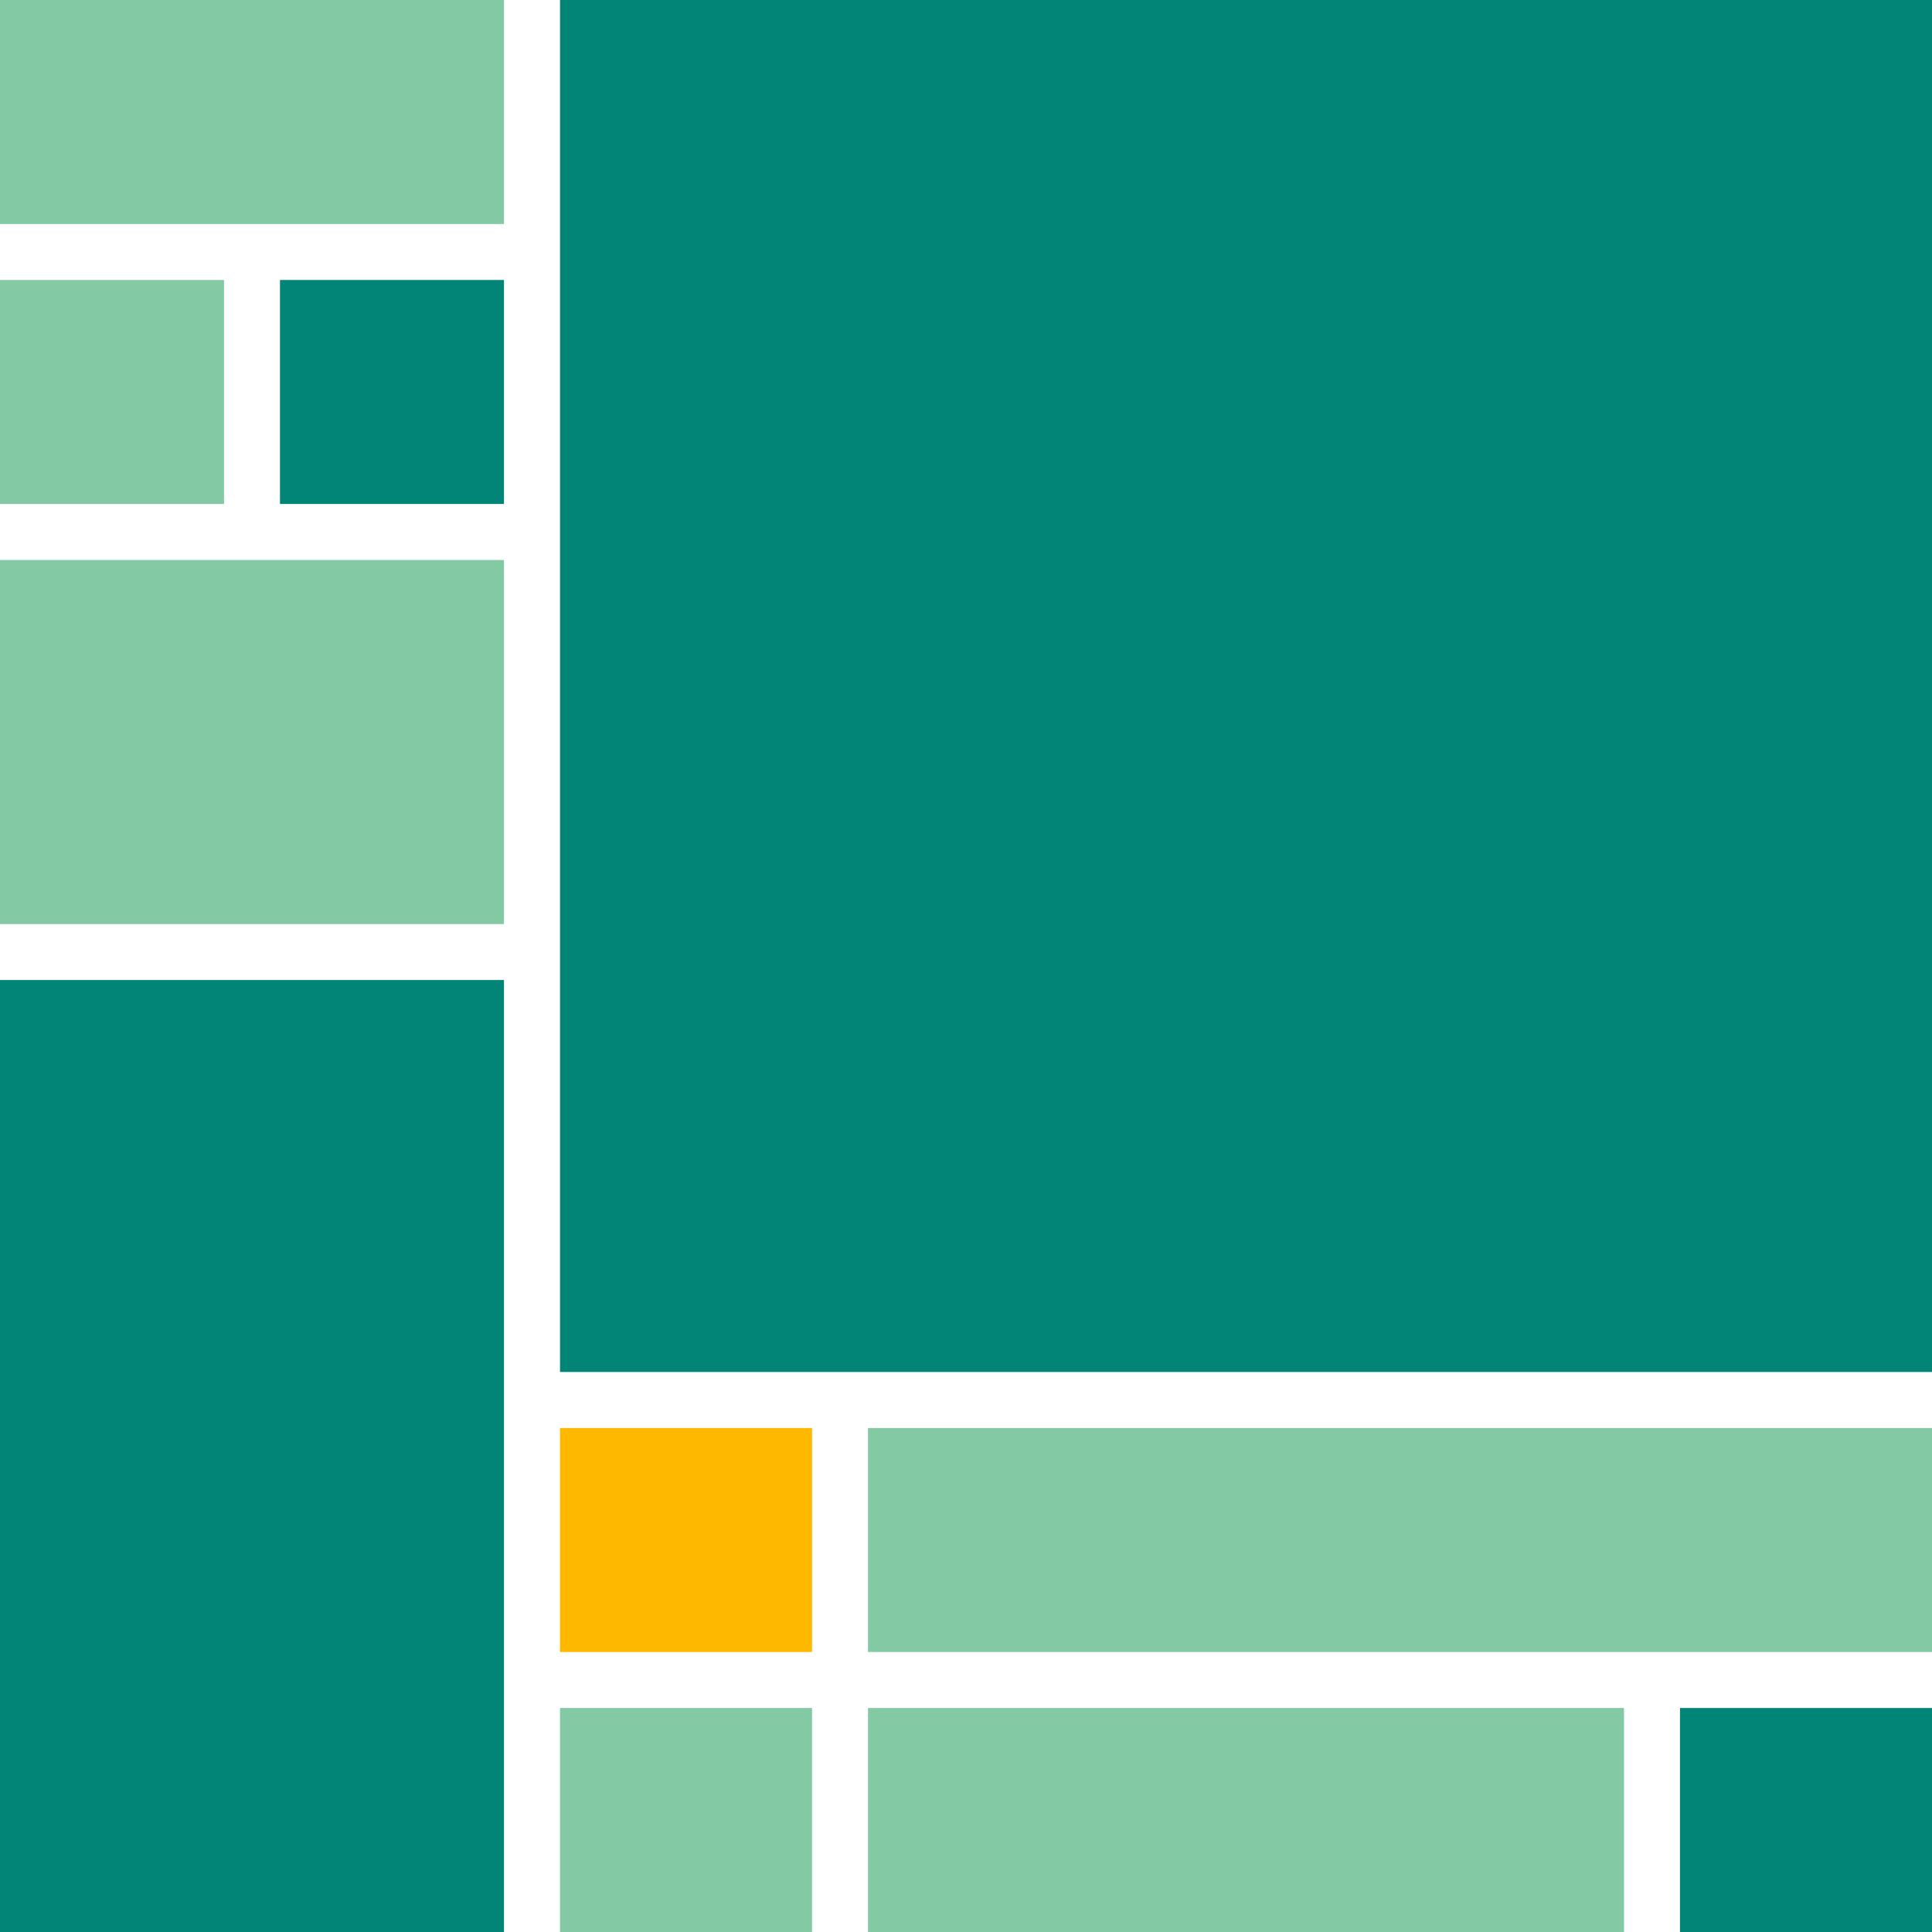
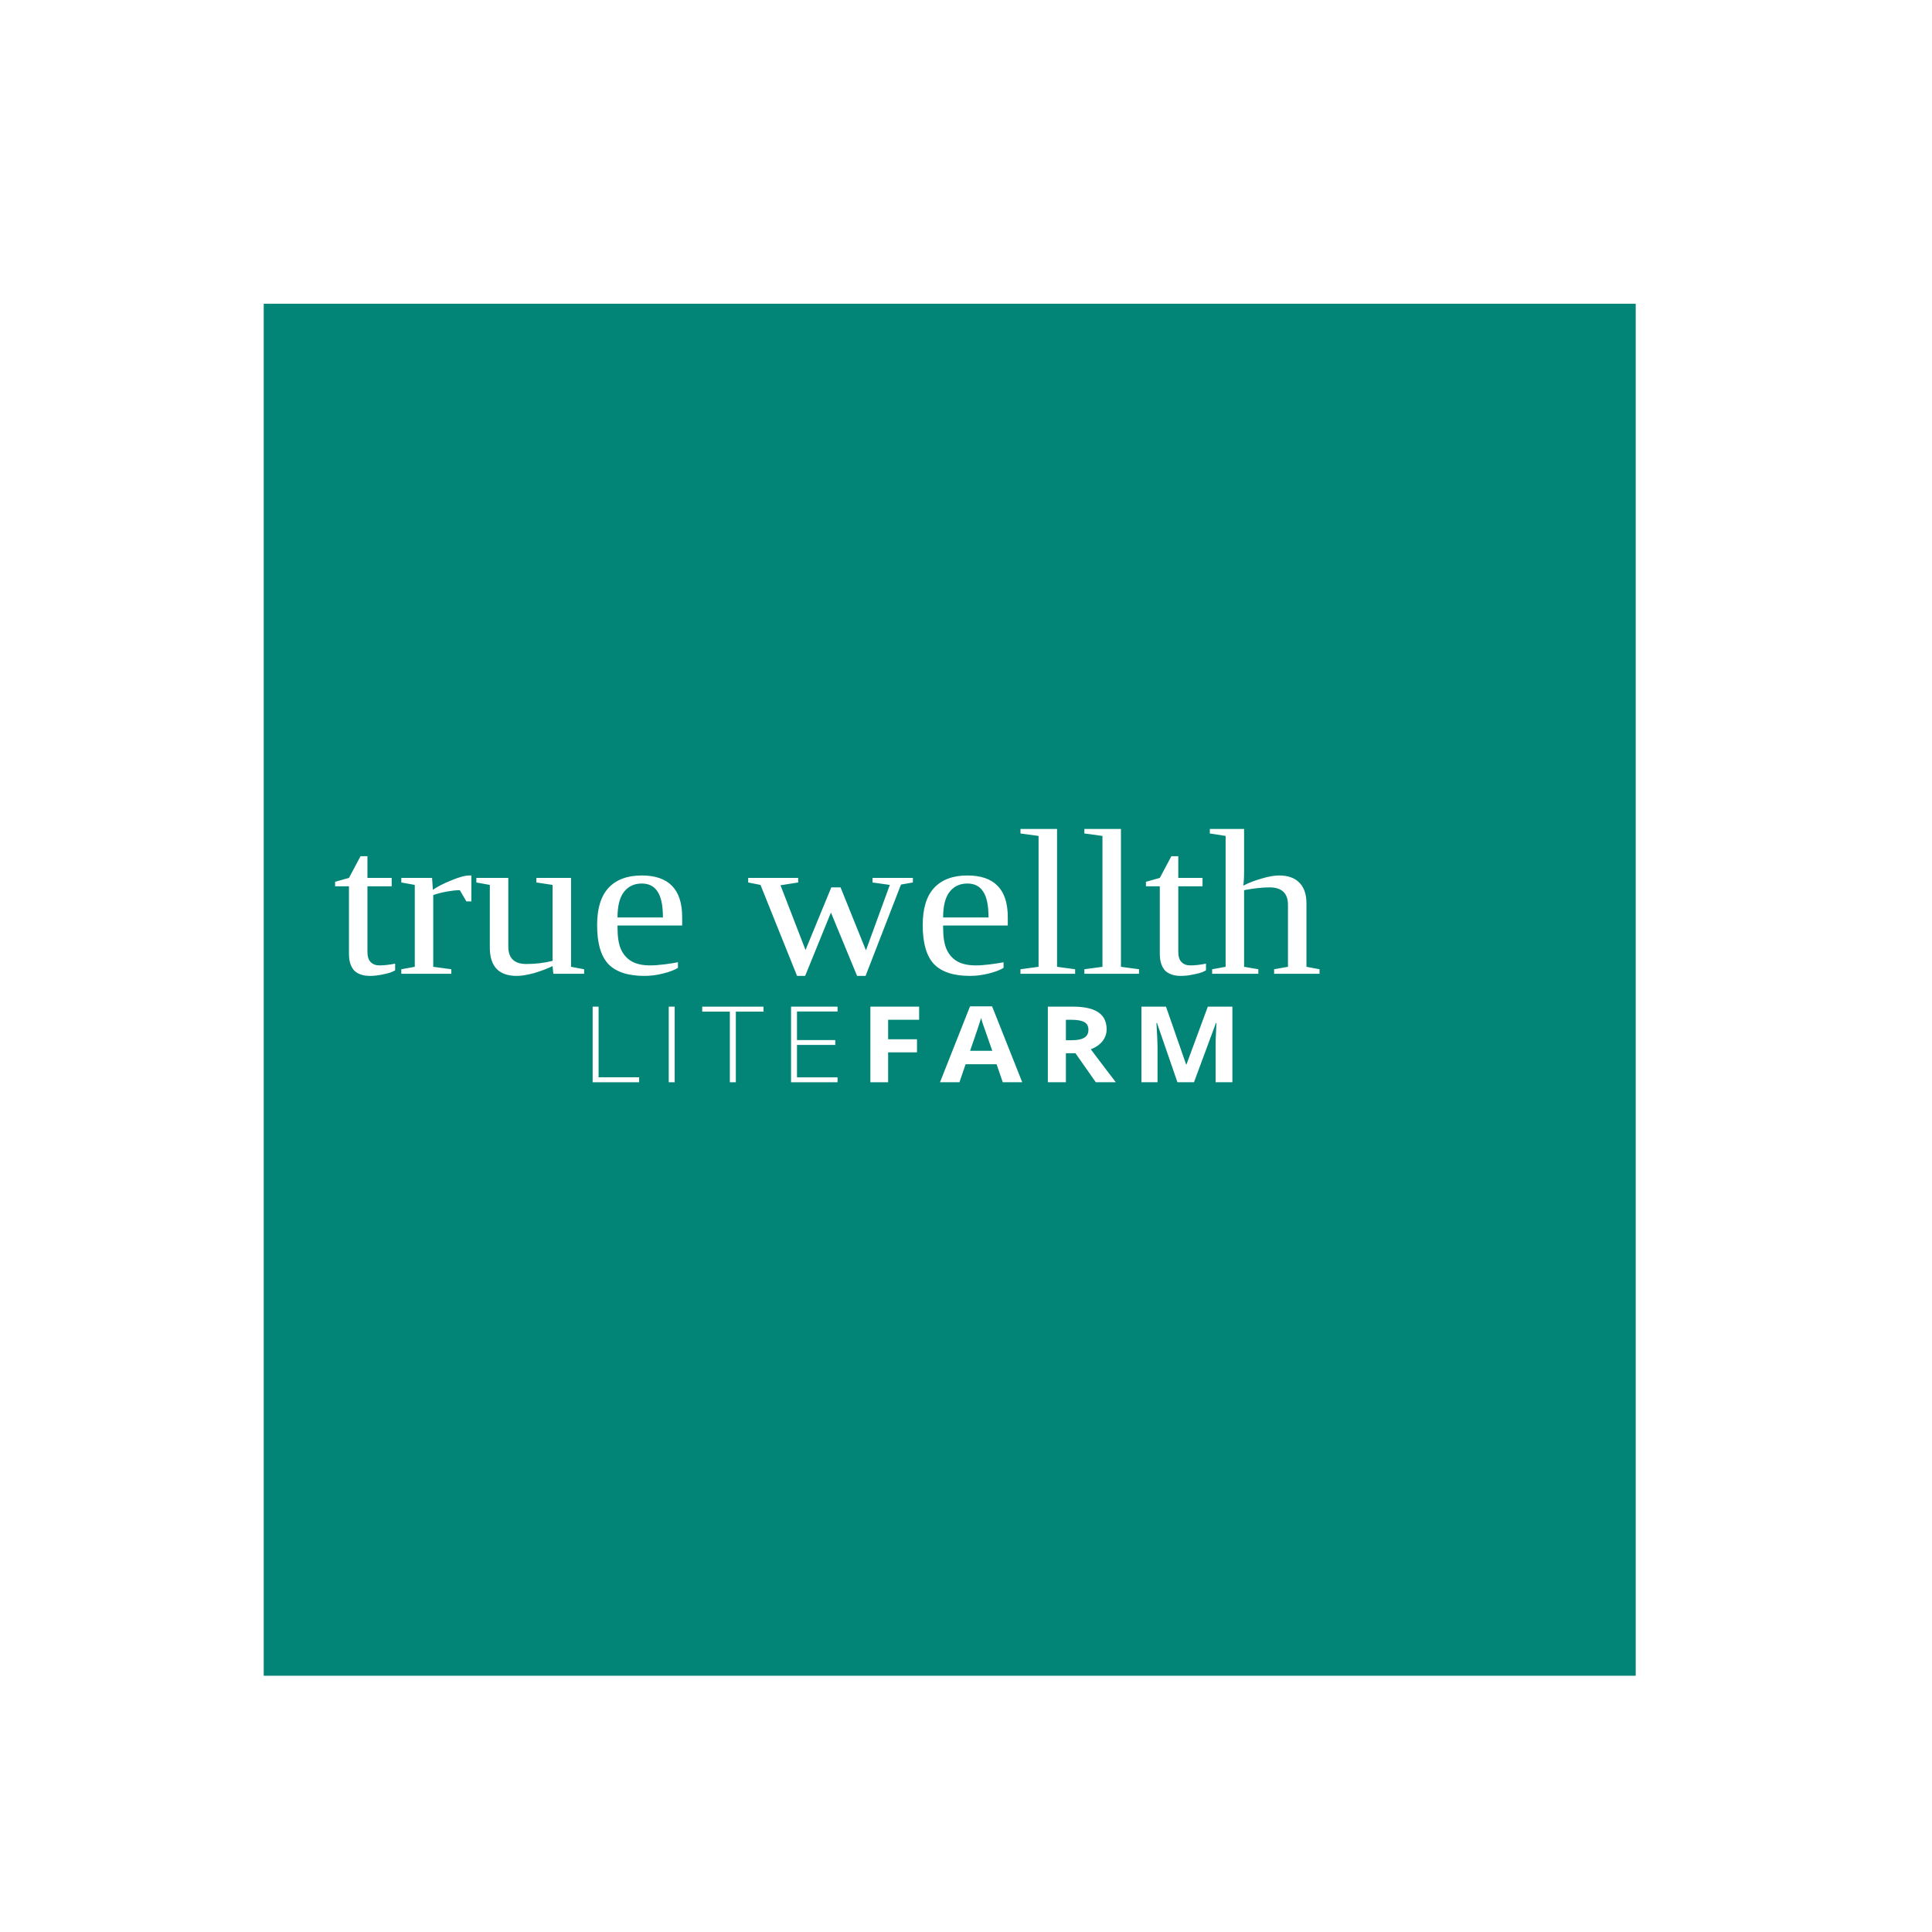
- <svg xmlns="http://www.w3.org/2000/svg" width="36" height="36" viewBox="0 0 36 36" fill="none">
-   <rect width="36" height="36" fill="white" />
-   <rect width="9.391" height="4.174" fill="#83CAA4" />
-   <rect y="10.435" width="9.391" height="6.783" fill="#83CAA4" />
-   <rect y="5.217" width="4.174" height="4.174" fill="#83CAA4" />
-   <rect x="10.435" y="31.826" width="4.696" height="4.174" fill="#83CAA4" />
-   <rect x="10.435" y="26.609" width="4.696" height="4.174" fill="#FFB800" />
-   <rect x="16.174" y="31.826" width="14.087" height="4.174" fill="#83CAA4" />
-   <rect x="16.174" y="26.609" width="19.826" height="4.174" fill="#83CAA4" />
-   <rect x="31.304" y="31.826" width="4.696" height="4.174" fill="#028577" />
-   <rect x="5.217" y="5.217" width="4.174" height="4.174" fill="#028577" />
-   <rect y="18.261" width="9.391" height="17.739" fill="#028577" />
-   <rect x="10.435" width="25.565" height="25.565" fill="#028577" />
+ <svg xmlns="http://www.w3.org/2000/svg" width="36" height="36" viewBox="0 0 36 36" fill="none" version="1.1" id="svg8442">
+   <defs id="defs8446" />
+   <rect width="36" height="36" fill="white" id="rect8418" />
+   <rect x="4.914" width="25.565" height="25.565" fill="#028577" id="rect8440" y="5.66" />
+   <g id="g9005" transform="matrix(0.4447963,0,0,0.430622,11.27332,10.66322)">
+     <path d="m -0.518,22.068 v -3.272 h 0.249 v 3.057 H 1.43 v 0.215 z" fill="#028577" id="path132" style="fill:#ffffff;fill-opacity:1;stroke-width:0.299" />
+     <path d="m 2.67,22.068 v -3.272 h 0.249 v 3.272 z" fill="#028577" id="path134" style="fill:#ffffff;fill-opacity:1;stroke-width:0.299" />
+     <path d="M 5.481,22.068 H 5.23 V 19.012 H 4.072 v -0.215 h 2.567 v 0.215 H 5.481 Z" fill="#028577" id="path136" style="fill:#ffffff;fill-opacity:1;stroke-width:0.299" />
+     <path d="M 9.742,22.068 H 7.794 v -3.272 h 1.948 v 0.21 H 8.043 v 1.237 h 1.604 v 0.21 H 8.043 v 1.403 h 1.699 z" fill="#028577" id="path138" style="fill:#ffffff;fill-opacity:1;stroke-width:0.299" />
+     <path d="m 11.861,22.068 h -0.744 v -3.272 h 2.043 v 0.568 h -1.299 v 0.844 h 1.209 v 0.566 h -1.209 z" fill="#028577" id="path140" style="fill:#ffffff;fill-opacity:1;stroke-width:0.299" />
+     <path d="m 16.663,22.068 -0.258,-0.779 h -1.299 l -0.258,0.779 h -0.814 l 1.258,-3.285 h 0.924 l 1.263,3.285 z m -0.439,-1.361 c -0.239,-0.706 -0.374,-1.105 -0.405,-1.197 -0.029,-0.092 -0.05,-0.166 -0.063,-0.219 -0.054,0.191 -0.207,0.663 -0.461,1.416 z" fill="#028577" id="path142" style="fill:#ffffff;fill-opacity:1;stroke-width:0.299" />
+     <path d="m 19.308,20.249 h 0.244 c 0.239,0 0.415,-0.037 0.529,-0.11 0.114,-0.073 0.171,-0.188 0.171,-0.345 0,-0.155 -0.059,-0.266 -0.176,-0.331 -0.115,-0.066 -0.295,-0.098 -0.539,-0.098 h -0.229 z m 0,0.564 v 1.255 h -0.756 v -3.272 h 1.038 c 0.484,0 0.843,0.081 1.075,0.244 0.232,0.161 0.349,0.407 0.349,0.736 0,0.192 -0.058,0.364 -0.173,0.515 -0.115,0.149 -0.279,0.266 -0.49,0.351 0.536,0.735 0.886,1.211 1.048,1.425 h -0.839 l -0.851,-1.255 z" fill="#028577" id="path144" style="fill:#ffffff;fill-opacity:1;stroke-width:0.299" />
+     <path d="m 23.981,22.068 -0.858,-2.567 h -0.022 c 0.031,0.522 0.046,0.87 0.046,1.045 v 1.522 h -0.675 v -3.272 h 1.029 l 0.843,2.502 h 0.015 l 0.895,-2.502 h 1.029 v 3.272 h -0.704 v -1.548 c 0,-0.073 8.11e-4,-0.157 0.002,-0.253 0.003,-0.095 0.015,-0.349 0.034,-0.761 h -0.022 l -0.919,2.562 z" fill="#028577" id="path146" style="fill:#ffffff;fill-opacity:1;stroke-width:0.299" />
+     <text xml:space="preserve" style="font-size:9.335px;fill:#ffffff;fill-opacity:1;stroke-width:0.247" x="-11.052" y="17.926" id="text471" transform="scale(1.031904,0.969082)">
+       <tspan id="tspan469" style="fill:#ffffff;fill-opacity:1;stroke-width:0.247" x="-11.052" y="17.926">true wellth</tspan>
+     </text>
+   </g>
</svg>
